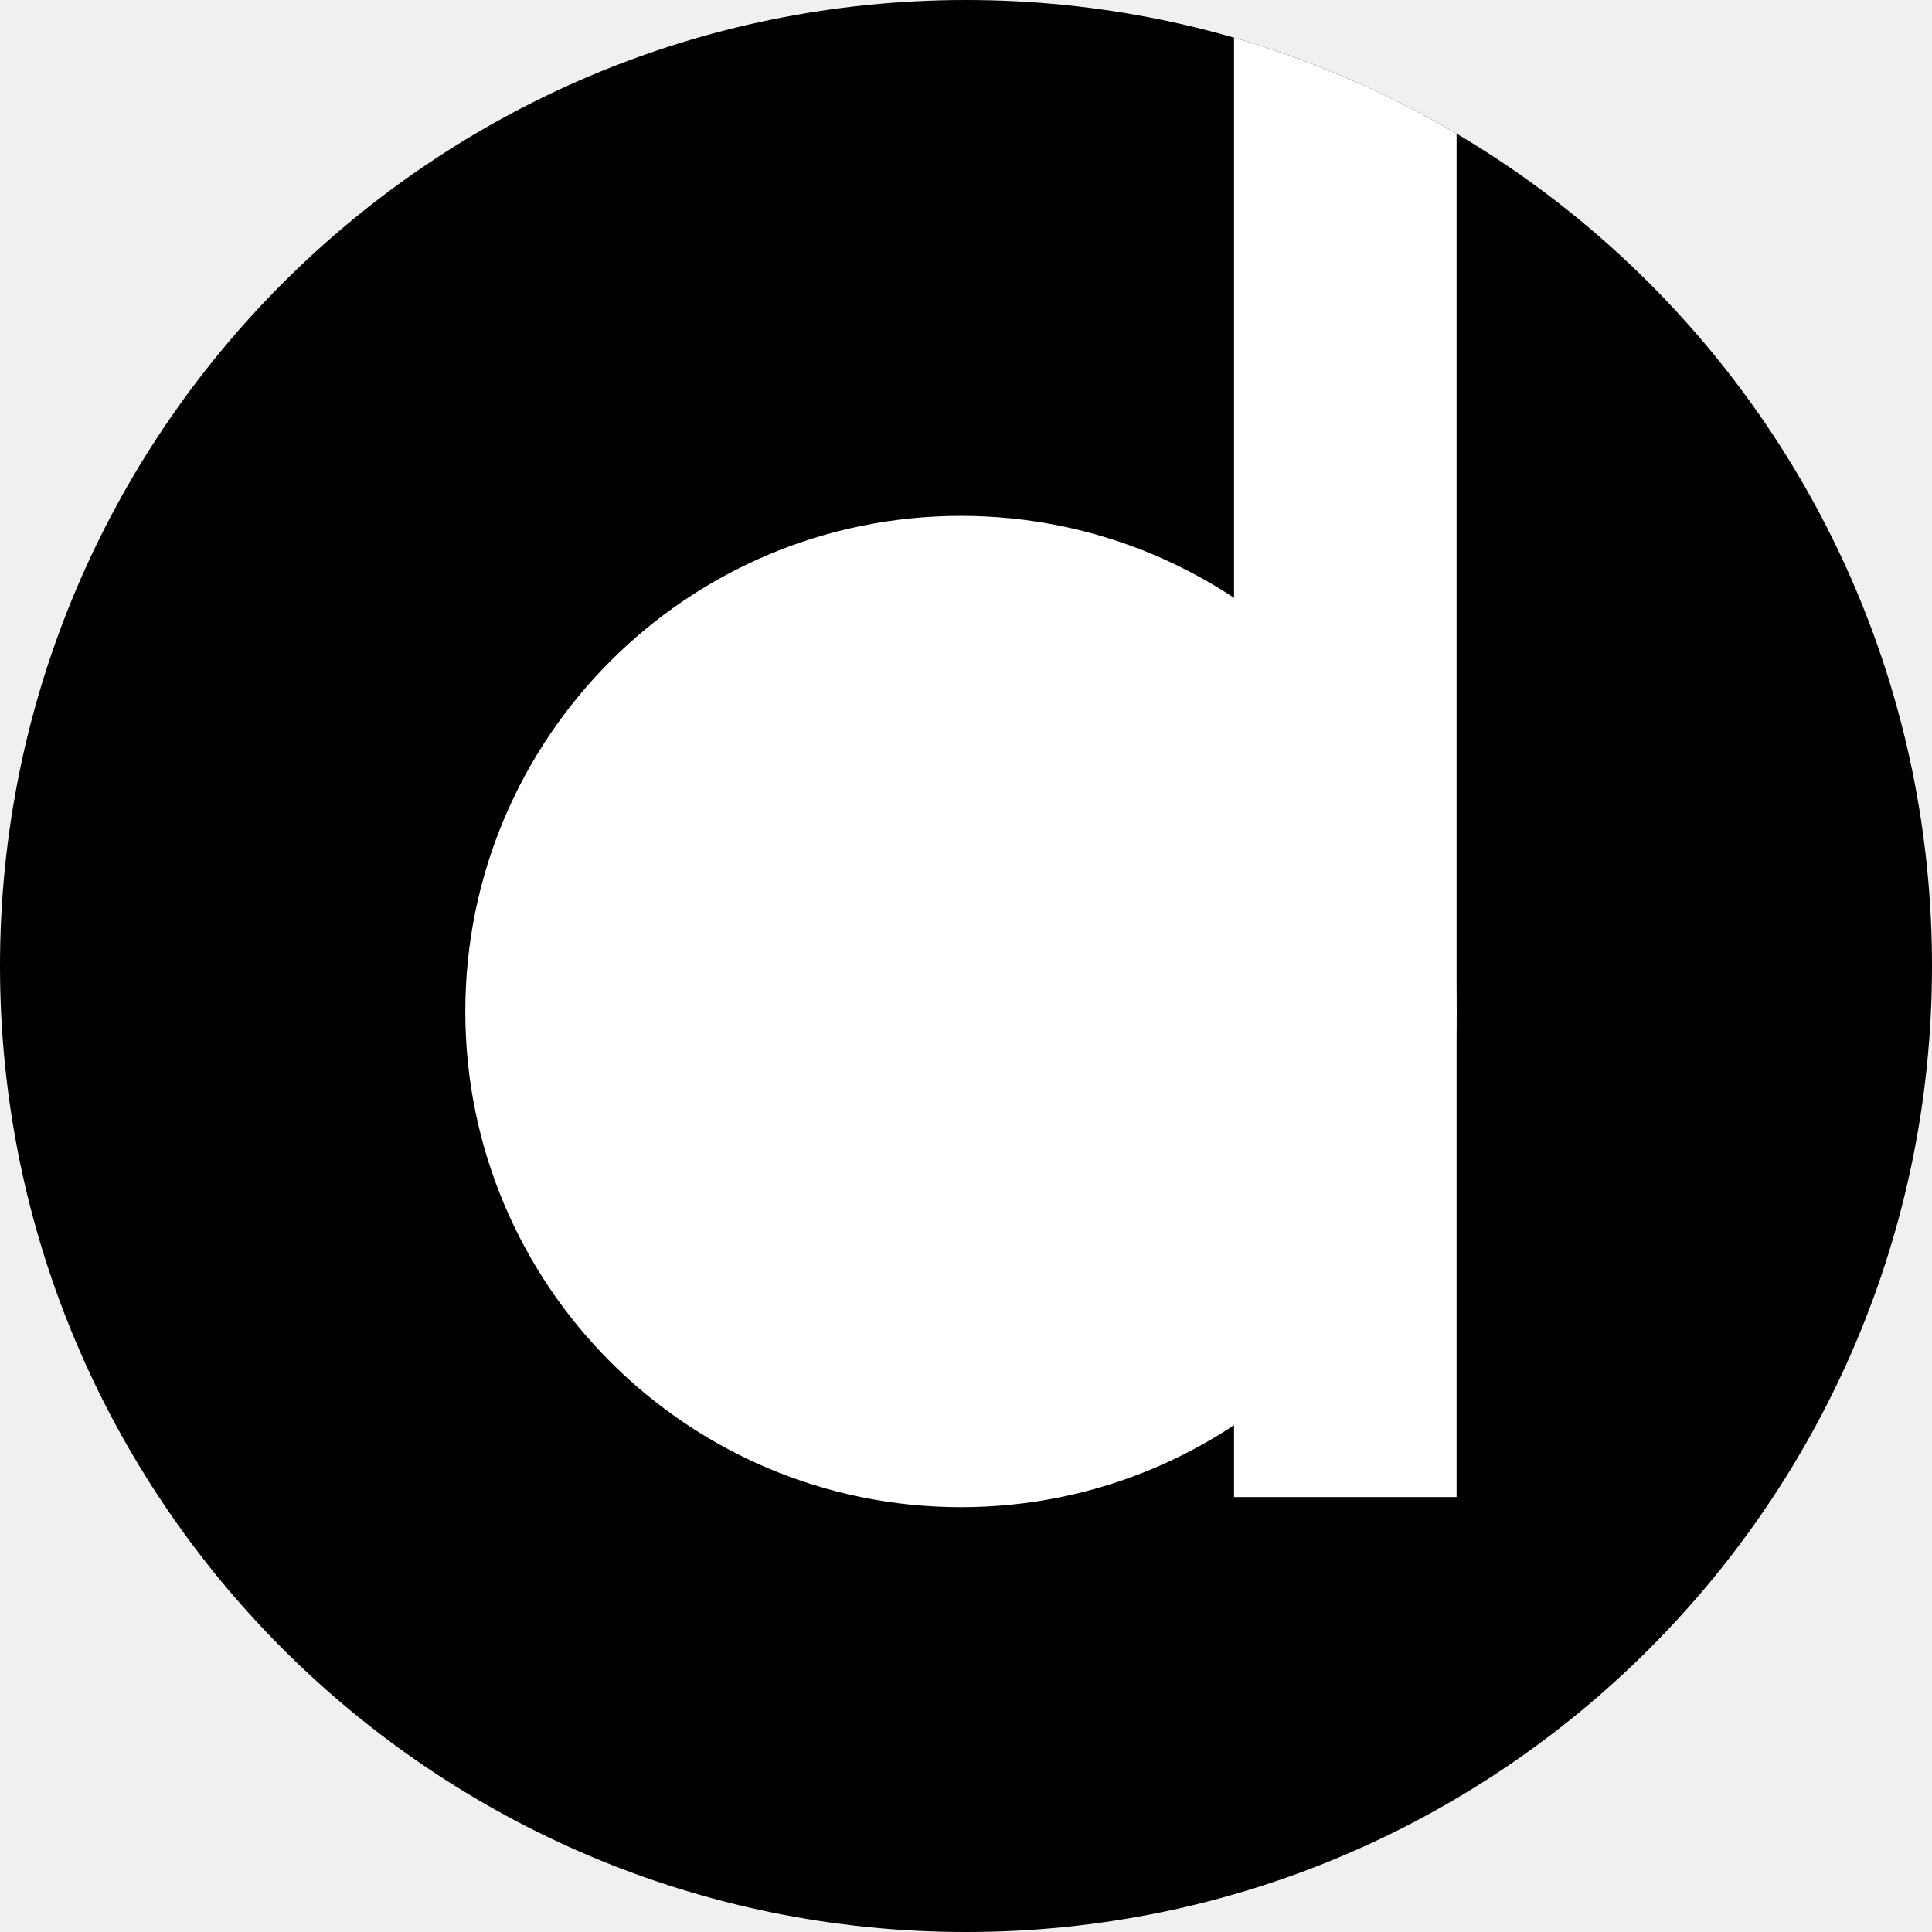
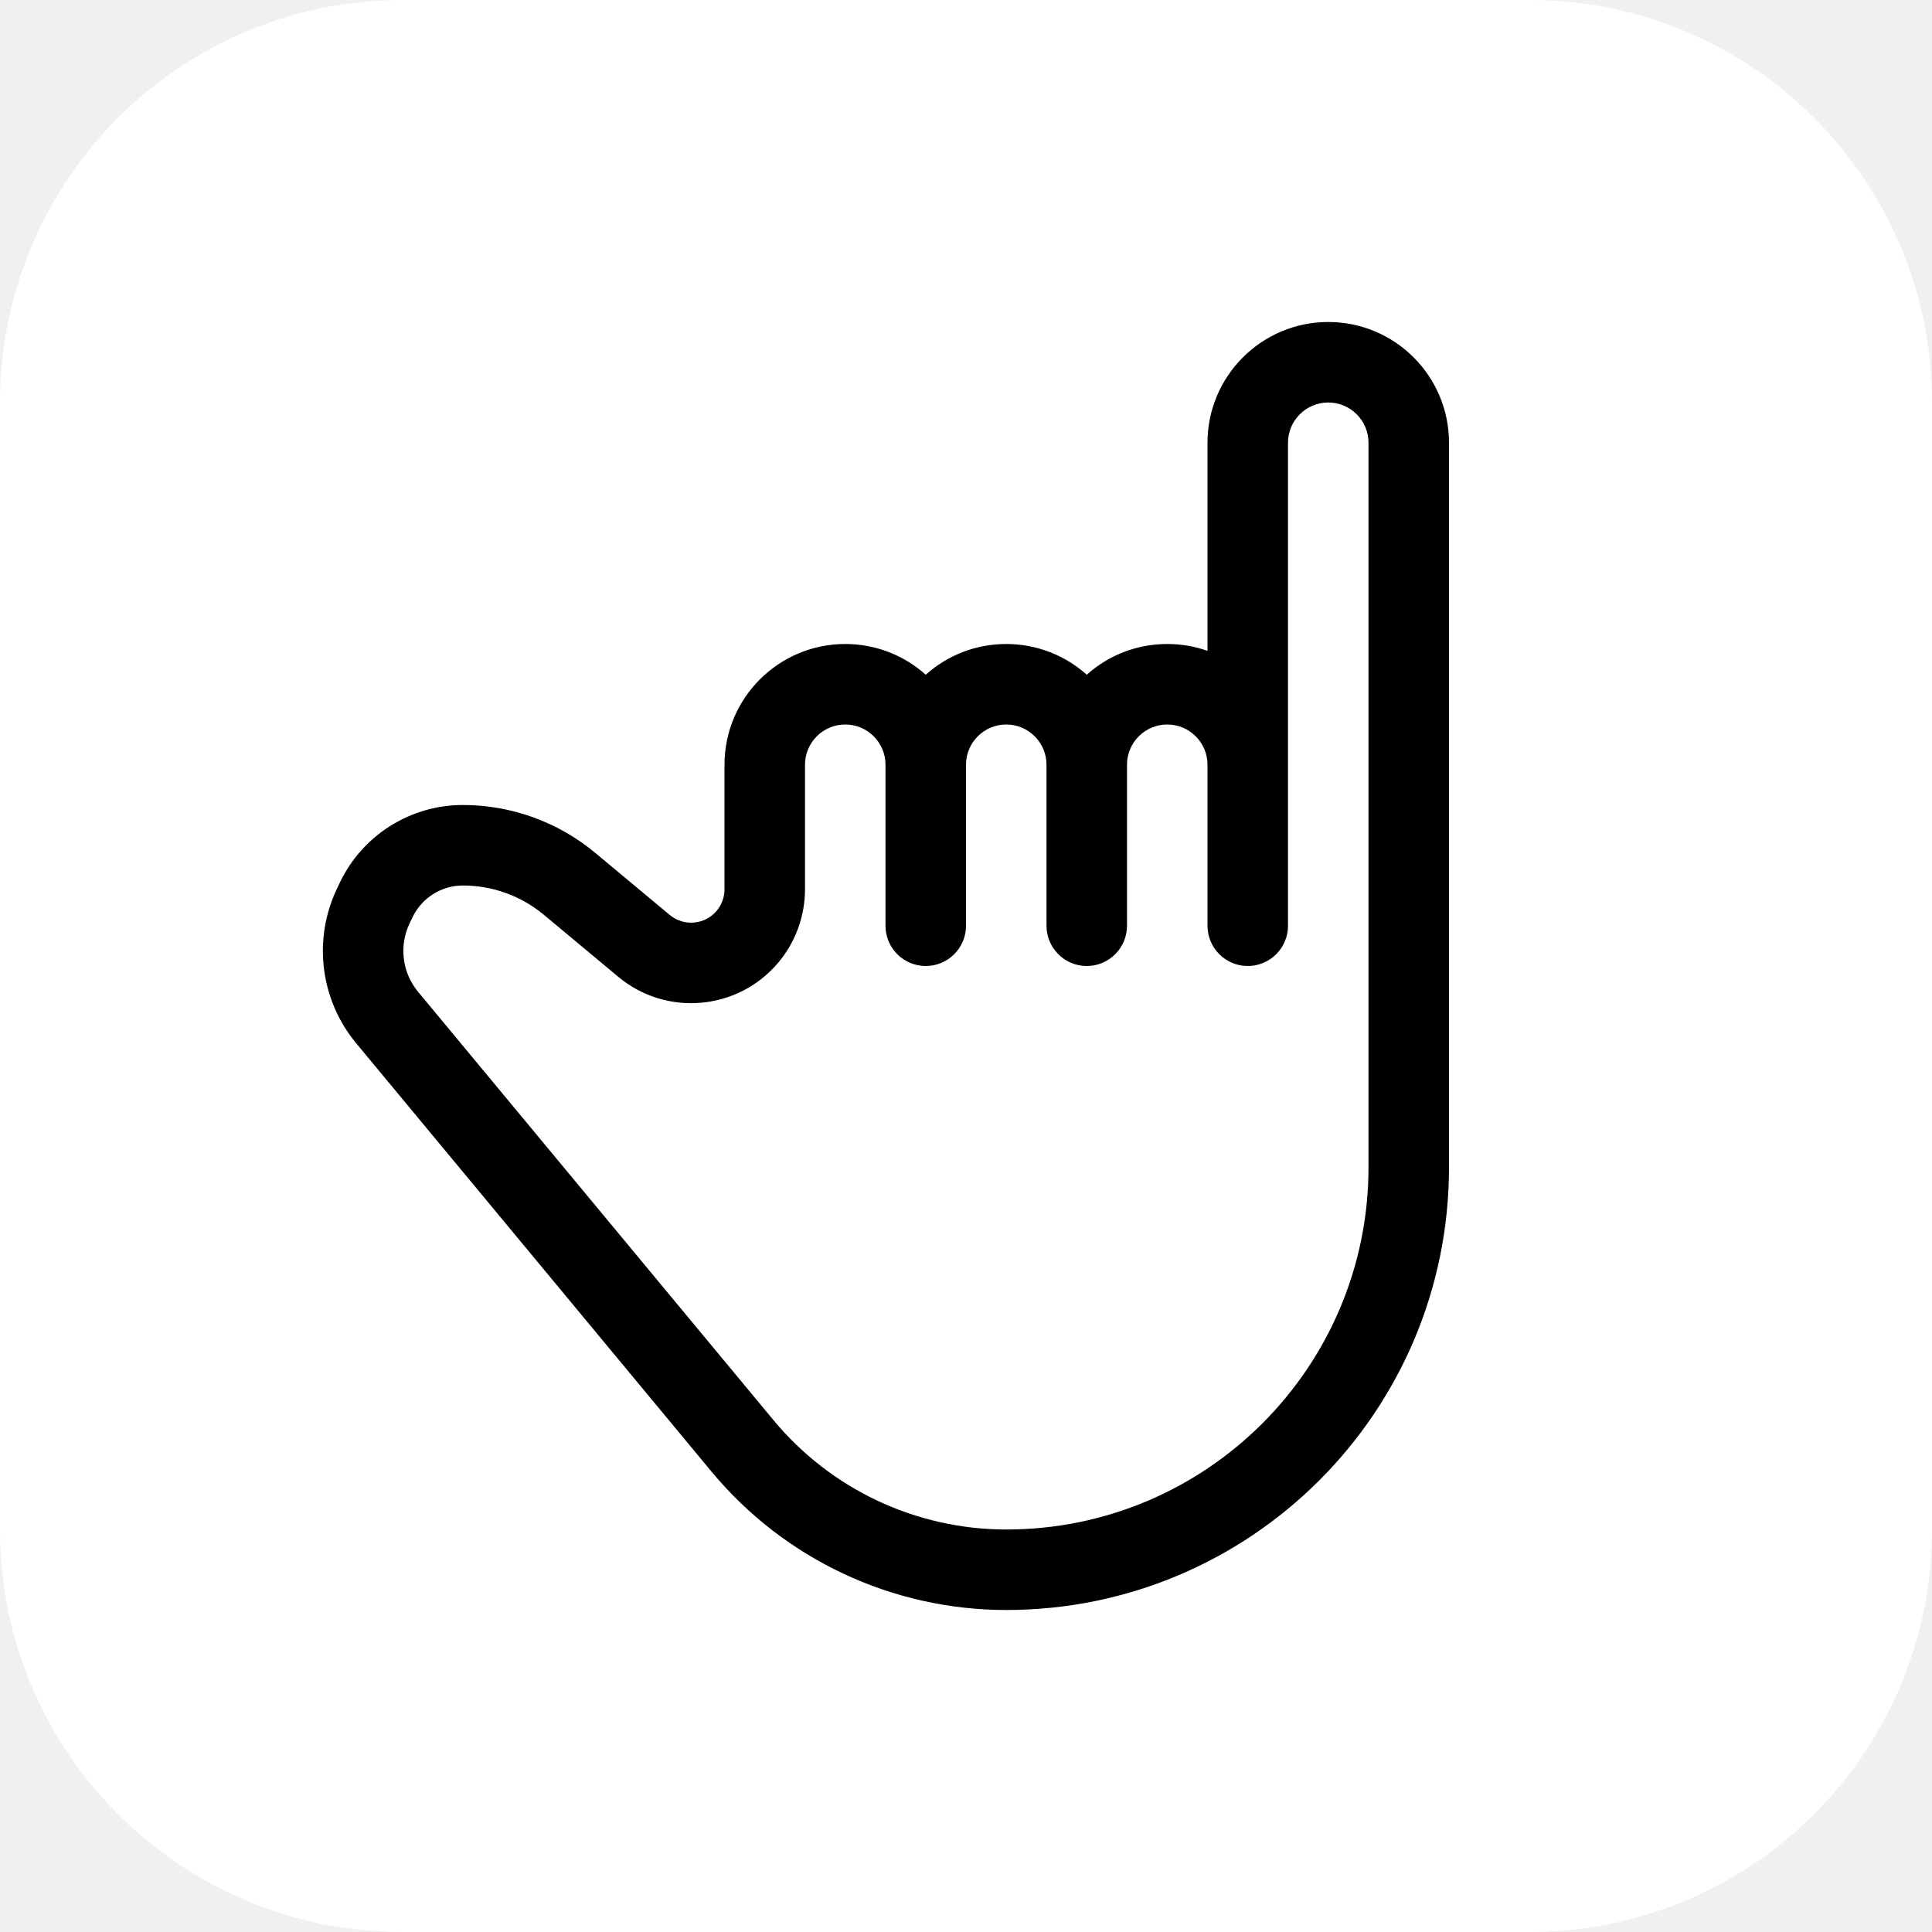
- <svg xmlns="http://www.w3.org/2000/svg" width="191" height="191" viewBox="0 0 191 191" fill="none">
-   <g clip-path="url(#clip0_36_30)">
-     <path d="M191 95.5C191 148.243 148.243 191 95.5 191C42.757 191 0 148.243 0 95.5C0 42.757 42.757 0 95.5 0C148.243 0 191 42.757 191 95.5Z" fill="black" />
-     <mask id="mask0_36_30" style="mask-type:alpha" maskUnits="userSpaceOnUse" x="0" y="0" width="191" height="191">
-       <path d="M191 95.5C191 148.243 148.243 191 95.5 191C42.757 191 0 148.243 0 95.5C0 42.757 42.757 0 95.5 0C148.243 0 191 42.757 191 95.5Z" fill="black" />
-     </mask>
-     <g mask="url(#mask0_36_30)">
-       <circle cx="95" cy="100" r="49" fill="white" />
-       <path d="M122 -14H144V148H122V-14Z" fill="white" />
-     </g>
-   </g>
-   <defs>
-     <clipPath id="clip0_36_30">
-       <rect width="191" height="191" fill="white" />
-     </clipPath>
-   </defs>
+ <svg xmlns="http://www.w3.org/2000/svg" fill="black" width="800px" height="800px" viewBox="0 0 24 24">
+   <rect width="24" height="24" rx="5" fill="white" />
+   <path d="M16,10 L16,11.5 C16,11.776 15.776,12 15.5,12 C15.224,12 15,11.776 15,11.5 L15,9.5 C15,9.224 14.776,9 14.5,9 C14.224,9 14,9.224 14,9.5 L14,11.5 C14,11.776 13.776,12 13.5,12 C13.224,12 13,11.776 13,11.5 L13,9.5 C13,9.224 12.776,9 12.5,9 C12.224,9 12,9.224 12,9.5 L12,11.5 C12,11.776 11.776,12 11.5,12 C11.224,12 11,11.776 11,11.5 L11,9.5 C11,9.224 10.776,9 10.5,9 C10.224,9 10,9.224 10,9.5 L10,11.047 C10,11.378 9.884,11.699 9.672,11.953 C9.172,12.553 8.28,12.634 7.68,12.134 L6.756,11.364 C6.474,11.129 6.118,11 5.75,11 C5.484,11 5.241,11.153 5.125,11.393 L5.09,11.467 C4.954,11.748 4.995,12.081 5.194,12.321 L9.608,17.641 C10.322,18.502 11.382,19 12.5,19 C14.985,19 17,16.985 17,14.5 L17,5.5 C17,5.224 16.776,5 16.5,5 C16.224,5 16,5.224 16,5.5 L16,10 Z M15,8.085 L15,5.5 C15,4.672 15.672,4 16.5,4 C17.328,4 18,4.672 18,5.5 L18,14.5 C18,17.538 15.538,20 12.5,20 C11.084,20 9.742,19.37 8.838,18.28 L4.425,12.96 C3.976,12.419 3.884,11.666 4.189,11.033 L4.224,10.959 C4.506,10.373 5.099,10 5.75,10 C6.352,10 6.934,10.211 7.396,10.596 L8.32,11.366 C8.496,11.512 8.757,11.489 8.904,11.313 C8.966,11.238 9,11.144 9,11.047 L9,9.5 C9,8.672 9.672,8 10.5,8 C10.884,8 11.235,8.144 11.5,8.382 C11.765,8.144 12.116,8 12.5,8 C12.884,8 13.235,8.144 13.5,8.382 C13.765,8.144 14.116,8 14.5,8 C14.675,8 14.844,8.03 15,8.085 Z" />
</svg>
